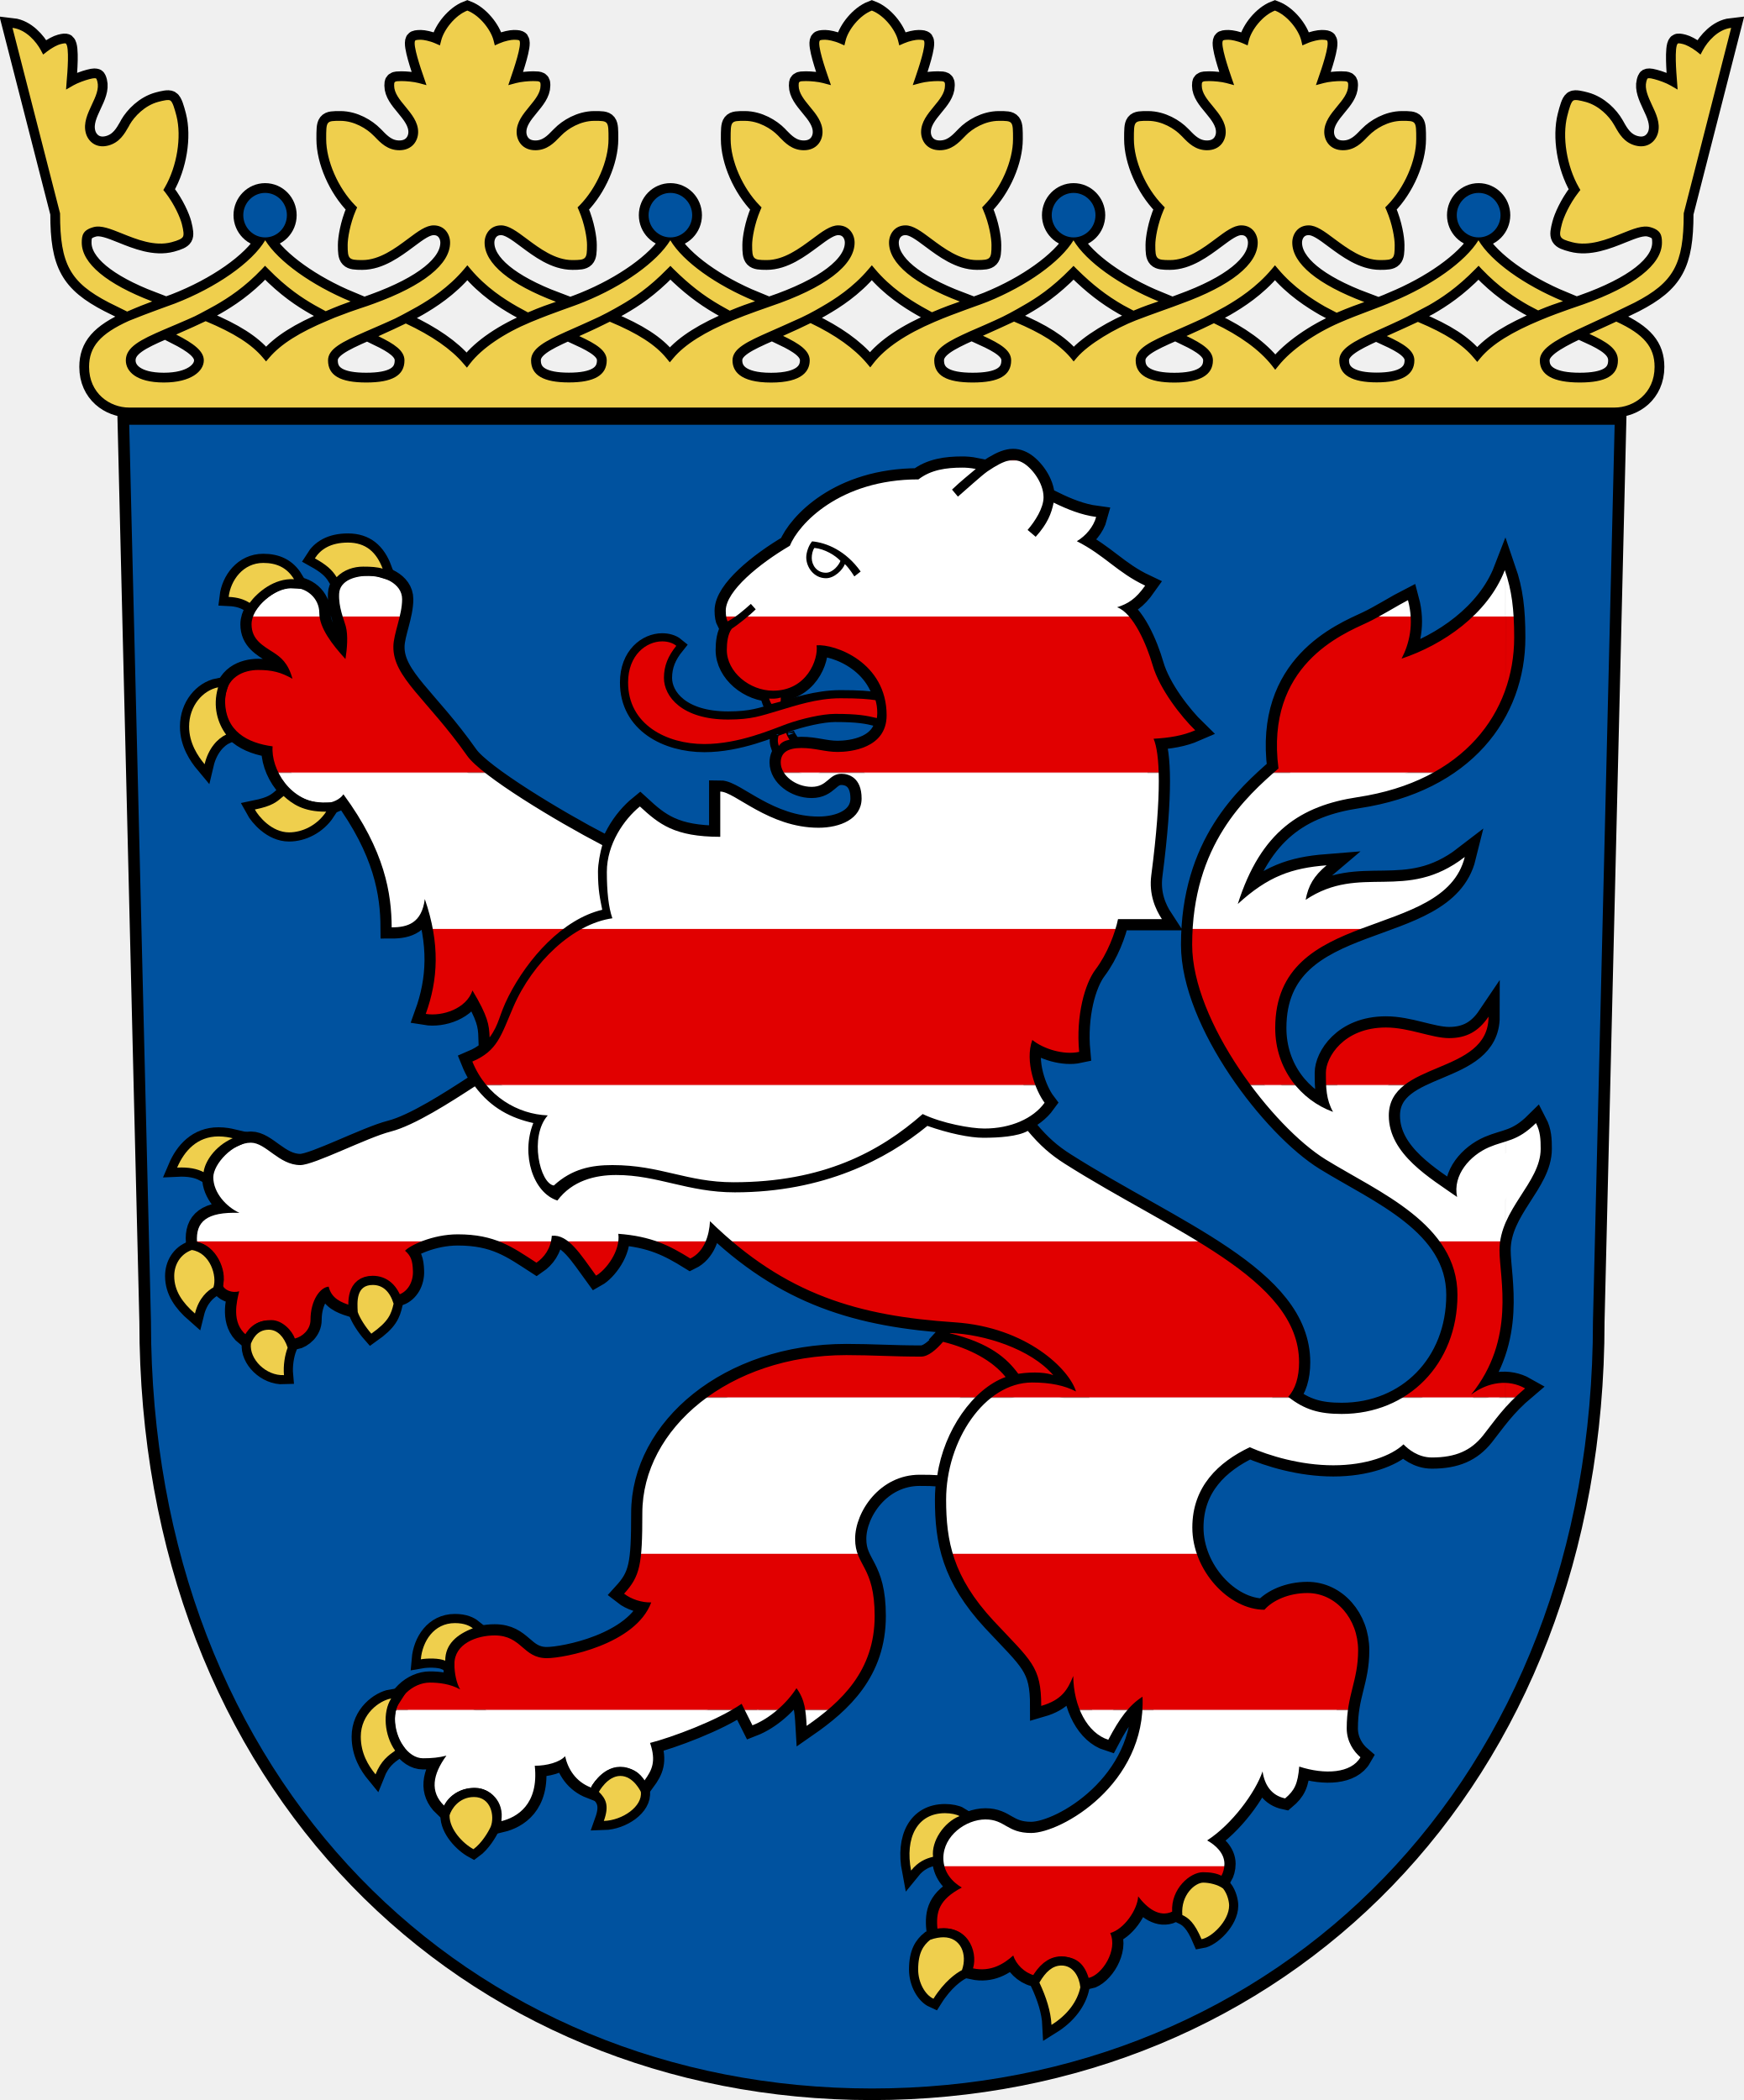
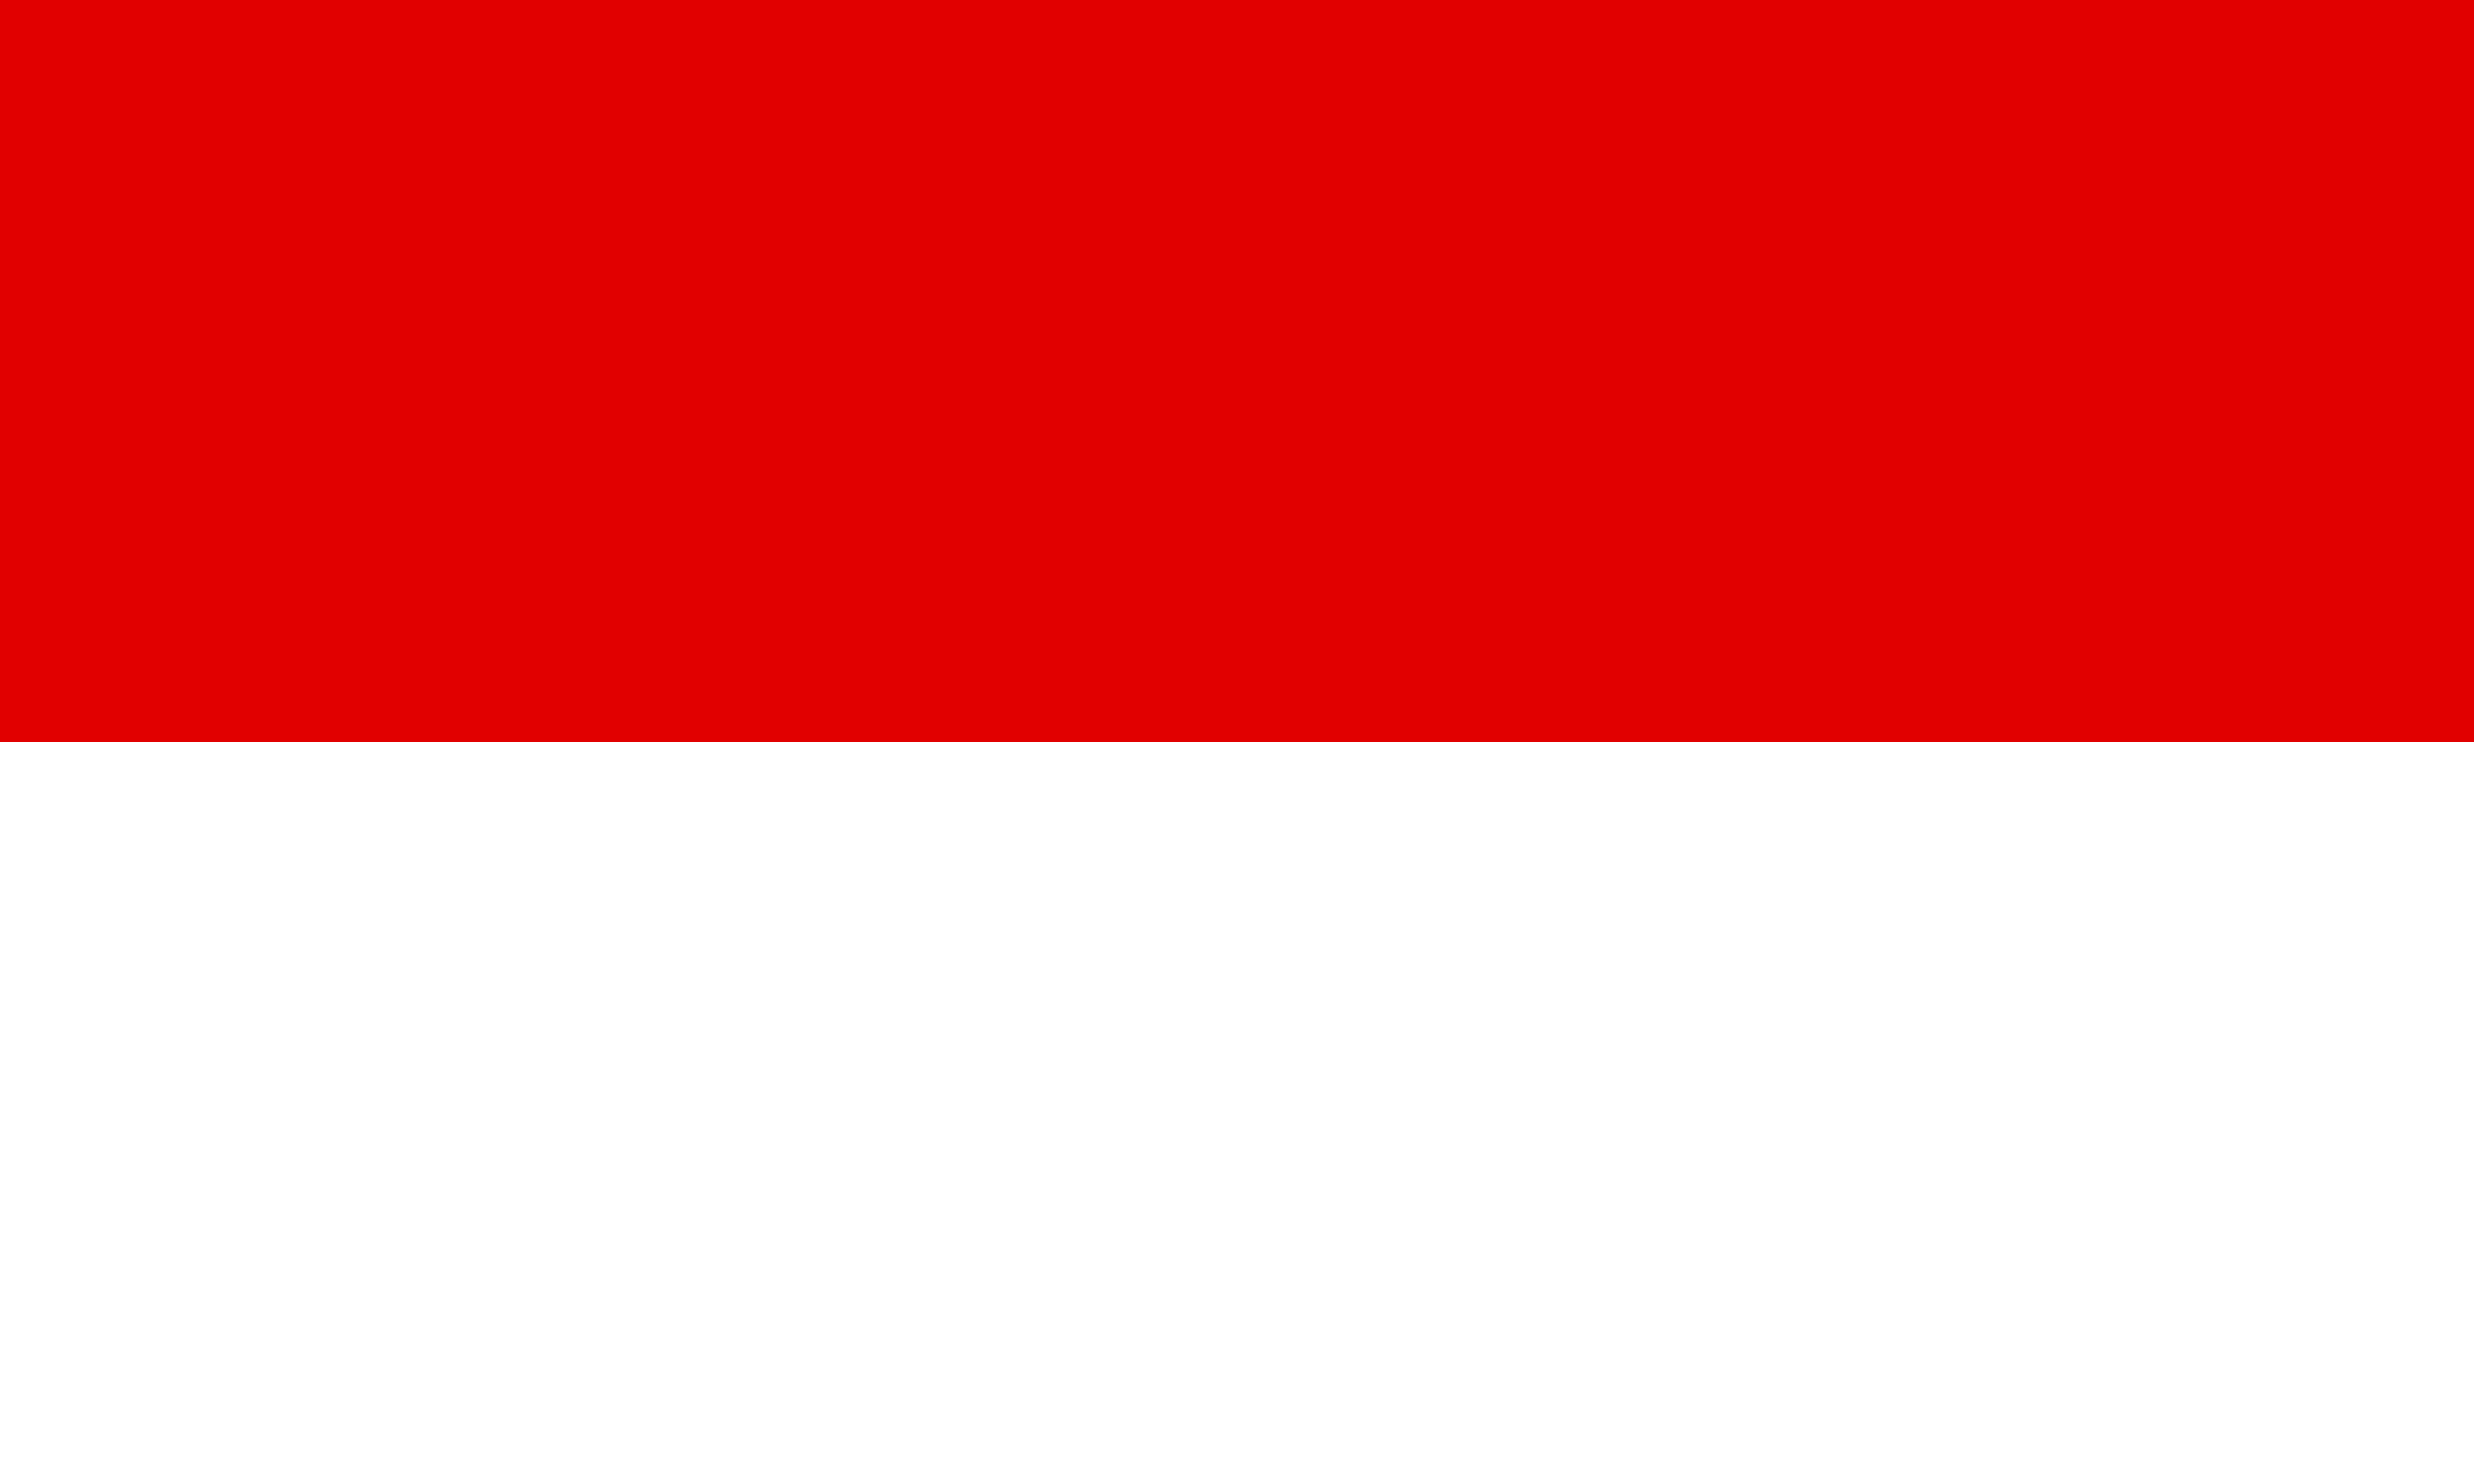
- <svg xmlns="http://www.w3.org/2000/svg" xmlns:xlink="http://www.w3.org/1999/xlink" height="516.08" width="428.48">
-   <defs>
-     <pattern id="a" width="360" patternUnits="userSpaceOnUse" patternTransform="translate(10,151.5)" height="76.78">
-       <path d="m0.01 0h359.99l-0.01 38.39h-359.99z" fill="#e10000" />
-       <path d="m0.01 38.39h359.99l-0.01 38.39h-359.99z" fill="#fff" />
-     </pattern>
-   </defs>
-   <use xlink:href="#f" stroke="#000" stroke-width="4.8" />
-   <g fill="#00529f">
-     <use xlink:href="#d" stroke="#000" stroke-width="5.7" />
-     <path id="d" d="m37.096 324.75c0 113.18 77.844 188.5 177.18 188.5 99.3 0 177.16-75.32 177.16-188.5l5.33-220.36h-365.01z" fill="#00529f" />
-     <path d="m331.05 290.79-6.55-3.84c-13.73-8.45-34.11-35.34-34.11-55.12 0-1.19 0.05-2.37 0.11-3.51h-13.59c-0.98 3.4-2.73 7.61-5.47 11.24-1.6 2.11-3.65 7.54-3.65 14.72 0 1.16 0.07 2.35 0.18 3.59l0.22 2.39-2.31 0.52c-3.35 0.74-7.02 0-10.07-1.31 0.07 3.67 1.77 7.71 3.11 9.47l1.24 1.64-1.21 1.67c-1.04 1.44-2.39 2.71-3.94 3.77 2.88 3.17 5.68 5.68 8.22 7.38 6.48 4.27 13.4 8.23 20.1 12.03 19.88 11.3 38.67 22 38.67 39.01 0 3.01-0.59 5.61-1.66 7.72 2.69 1.6 5.39 2.26 9.46 2.26 14.93 0 25.78-11.15 25.78-26.51 0-13.14-12.46-20.24-24.53-27.12" />
-     <path d="m214.03 169.64c-0.6-1.32-1.84-3.04-2.96-4.09-2.49-2.35-5.57-3.61-7.8-4.11-0.4 2.08-1.36 4.4-3.08 6.4-0.84 1-1.48 2.06-2.16 2.56 2.66-0.63 5.55-1.11 8.55-1.11 2.5 0 5.18 0.14 7.45 0.35" />
-     <path d="m196.56 181.5c4.36 0 6.06 0.69 9.46 0.69 2.33 0 7.2-0.13 8.78-3.53-2.92-0.6-6.12-0.9-9.55-0.9-4.3 0-7.56 0.95-10.52 1.91 0.21 0.83 0.78 1.43 1.23 1.84 0.21 0 0.41-0.01 0.6-0.01" />
-   </g>
-   <use xlink:href="#c" stroke="#000" stroke-width="5.5" />
-   <use xlink:href="#e" stroke="#000" stroke-width="4" />
-   <path id="c" fill="url(#a)" d="m199.47 137.12c0 1.75 1.24 3.63 3.48 3.63 1.73 0 3.21-1.91 3.57-2.91-1.23-1.34-3.85-2.94-6.39-3.19-0.46 0.59-0.66 1.66-0.66 2.47zm83.44 77.94c2.66-20.49 2.07-29.99 0.56-33.51 3.9-0.22 7.21-0.76 10.23-2.08-3.36-3.27-8.75-10.06-10.47-16.02-1.42-4.91-4.69-12.71-8.72-14.22 2.67-0.85 4.58-2.03 6.89-5.31-6.89-3.26-9.86-7.4-16.79-10.92 2.19-1.28 4.11-3.57 4.75-5.96-3.6-0.48-7.04-1.85-10.45-3.52-0.55 2.7-1.51 5.18-4.41 8.4l-1.99-1.69c1.81-2.09 3.92-5.37 3.92-8.01 0-3.66-2.96-7.26-4.99-8.44-2.21-1.27-4.19-1.07-8.82 2.08-1.55 1.11-5.16 4.41-7.23 6.19l-1.45-1.73c2.02-1.95 4.59-4.01 5.84-5.07-1.36-0.27-2.45-0.33-3.32-0.33-3.9 0-7.71 0.52-10.76 2.89-19.47 0-29.5 11.07-31.61 16.31-7.48 4.4-15.75 11.12-15.75 15.95 0 1.27 0.18 2.08 0.46 2.64 2.01-1.03 3.96-2.74 5.71-4.3l1.19 1.33c-1.49 1.52-4.59 3.95-5.89 4.79-0.97 1.28-1.21 3.39-1.21 5.21 0 5.38 5.58 10 11.37 10 8.25 0 11.17-7.64 10.69-11.16 4.48-0.36 17.21 4.16 17.21 17.21 0 8.14-8.93 9-12.05 9-3.14 0-5.46-0.97-8.91-0.97-3.47 0-5.06 1.23-5.06 3.56 0 3.15 3.65 5.99 7.61 5.99 3.89 0 4.18-3.21 7.3-3.21 1.83 0 4.96 0.96 4.96 6.06 0 5.06-5.31 7.2-10.59 7.2-12.2 0-20.59-8.89-24.14-8.89v11.12c-11.3 0-15.06-3.15-19.75-7.46-3.87 3.15-8.12 9.21-8.12 16.08 0 4.76 0.4 8.68 1.36 11.4-9.66 1.37-19.61 10.79-24.35 21.81-3.03 7.02-3.85 10.75-10.06 13.4 3.48 8.59 11.21 12.95 18.53 13.23-4.61 5.24-1.92 16.73 1.49 17.23 4.47-4.1 9.23-5.02 14.38-5.02 11.87 0 18.28 4.22 29.79 4.22 21.91 0 35.88-7.45 46.47-16.76 4.82 2.31 11.87 3.56 15.16 3.56 6.46 0 11.99-2.45 14.8-6.34-2.22-2.94-4.95-10.16-3.02-15.43 2.67 2.17 7.66 3.77 11.51 2.93-0.83-8.95 1.42-16.8 4.02-20.24 2.96-3.94 4.84-9 5.53-12.38h10.79c-1.57-2.4-3.24-6.04-2.61-10.82zm-72.97-73.38s-1.14-1.93-2.33-3.05c-0.52 1.41-2.57 3.47-4.63 3.47-2.98 0-4.86-2.7-4.86-5.14 0-1.13 0.56-2.92 1.44-3.92 3.55 0.32 8.29 2.29 11.93 7.41-0.01-0.02-1.55 1.23-1.55 1.23zm151.54 201.07c11.1-13.7 6.99-28.64 6.99-35.51 0-10.05 10.12-16.61 10.12-24.9 0-2.29-0.07-4.25-1.16-6.34-4.62 4.58-7.42 4.17-11.52 5.93-4.65 2-8.99 6.81-7.86 12.23-6.53-4.61-16.78-10.5-16.78-19.99 0-13.61 24.51-9.85 24.51-24.33-2.44 3.62-5.41 5.28-9.69 5.28-4.24 0-9.88-2.61-15.51-2.61-10.5 0-14.77 7.42-14.77 11.09 0 3.68 0.06 6.63 1.76 9.65-7.89-2.87-14.21-10.49-14.21-20.61 0-30.08 41.43-21.21 46.58-42.04-14.63 11.28-25.52 1.47-39.11 10.54 0.68-3.54 1.99-5.83 5.15-8.49-8.52 0.68-14.35 2.66-21.82 9.51 5.67-17.86 15.5-24.15 29.47-26.26 26.16-3.95 38.45-20.87 38.45-39.25 0-6.89-0.59-11.58-2.3-16.55-4.19 10.87-15.25 18.4-25.37 21.76 1.83-3.5 3.15-8.47 1.57-14.37-2.1 1.06-7.1 4.16-10 5.5-6.13 2.87-25.11 10.48-21.82 35.86-7.86 6.89-21.21 18.67-21.21 43.32 0 18.88 19.78 44.74 32.81 52.78 13.05 8.05 32.38 15.83 32.38 33.29 0 16.97-12.14 29.24-28.45 29.24-5.47 0-9.08-1.01-13.14-4.21 1.76-1.88 2.67-4.87 2.67-8.48 0-20.71-31.05-31.97-57.56-48.79-3.51-2.22-6.11-4.52-9.1-8.08-2.45 1.39-7.15 1.69-10.94 1.69-3.3 0-8.47-1.07-13.73-2.92-9.98 8.18-25.44 16.33-47.33 16.33-11.53 0-18.92-4.26-29.14-4.26-5.14 0-10.77 1.35-14.45 6.27-5.92-1.87-9.02-11.23-5.92-19.04-5.42-1.2-10.35-3.64-14.36-9.02-5.94 3.87-14.83 9.61-20.661 11.11-5.817 1.47-18.838 8.24-22.238 8.24-5.25 0-8.419-5.5-12.153-5.5-4.444 0-9.224 5.3-9.224 8.5 0 3.81 3.24 7.3 6.419 8.74-8.14-0.27-10.758 2.19-10.421 7.18 4.587 0.74 7.476 6.93 6.346 10.71 0.353 0.96 2.129 1.93 4.018 1.38-0.587 2.47-1.994 7.7 1.749 10.76 1.448-2.74 3.371-3.67 6.141-3.67 2.75 0 5.131 2.63 5.791 4.52 1.814-0.41 3.841-2.16 3.841-4.58 0-4.82 2.419-8.04 4.47-8.16 0.661 2.95 3.211 3.91 5.308 4.58-0.339-5.25 3.169-6.92 5.468-6.92 3.639 0 5.207 1.58 6.589 4.25 2.117-0.8 3.437-3.13 3.337-5.76-0.09-2.63-0.51-3.72-1.934-4.98 1.114-1.26 6.734-4.03 12.944-4.03 9.22 0 13.4 3.13 19.34 6.97 1.83-1.26 3.55-3.39 3.77-6.61 4.04-0.45 7.05 4.54 10.88 9.79 2.36-1.32 6.05-6.06 5.47-10.28 8.18 0.62 12.53 2.87 17.7 6.07 3.42-1.67 4.64-5.64 4.83-9.17 18.58 18.18 36.64 23.29 60.1 24.85 17.89 1.19 28.29 11.72 29.83 16.99-2.79-1.45-6.29-2.2-10.76-2.2-11.72 0-21.15 14.35-21.15 28.77 0 10.2 1.63 18.96 11.61 29.74 9.31 9.97 11.76 11.2 11.76 20.97 5.11-1.48 6.49-4 7.87-7.35 0.07 7.54 3.49 14.05 8.61 15.67 2.77-5.28 5.12-8.48 8.41-10.58 0.94 21.45-19.94 33.49-27.37 33.49-5.97 0-6.39-3.33-11.22-3.33-4.76 0-10.35 3.96-10.35 9.51 0 3.46 2.18 5.85 4.53 7.23-5.7 3.01-6.39 6.06-5.97 10.27 7.12-1.44 10.04 5.24 8.73 9.59 4.4 0.94 7.61-1.12 9.88-3.16 0.7 2.16 2.72 4.22 5.14 4.87 1.52-2.64 3.89-4.56 6.8-4.56 2.93 0 5.36 1.13 6.59 5.2 3.3-0.72 7.23-6.82 5.3-11.03 3.36-0.91 6.71-5.7 6.87-9.01 2.24 2.93 5.19 5.2 8.35 3.76-0.32-5.63 4.42-9.7 7.58-9.7 1.84 0 3.35 0.26 4.53 0.87 0.41-0.74 0.74-1.78 0.74-2.91 0-2.67-2.25-4.68-4.26-5.77 6.08-3.9 11.9-11.83 13.63-16.97 0.48 3.33 2.19 5.94 5.54 6.64 2.3-1.94 3.12-3.54 3.47-7.82 6.31 2.05 12.79 1.64 15.04-2.29-1.68-1.43-3.37-3.88-3.37-7.1 0-8.32 2.8-11.62 2.8-19.19 0-7.75-5.49-14.07-12.45-14.07-4.59 0-8.55 1.81-10.57 4.11-8.73 0-17.72-9.63-17.72-20.2 0-10.07 6.41-16.07 14.11-19.74 4.74 2.07 12.44 4.44 20.54 4.44 8.08 0 14.31-2.37 17.24-5.15 1.12 1.16 3.58 3.23 6.97 3.23 5.87 0 9.61-1.71 12.55-5.37 2.9-3.66 5.22-7.28 10.36-11.61-4.04-2.3-9.1-1.62-13.28 1.55m-129.74-13c-1.72 1.97-3.64 3.64-5.41 3.64-7.13 0-11.82-0.37-18.37-0.37-28.85 0-50.12 18.11-50.12 38.84 0 12.67-0.54 15.46-4.48 19.79 1.73 1.36 4.4 2.23 6.67 2.14-3.83 10.35-21.39 13.71-25.64 13.71-5.96 0-6.12-5.59-12.85-5.59-4.37 0-9.88 2.01-9.88 7.04 0 2.29 0.54 4.8 1.41 6.22-2.44-1.35-5.18-1.67-7.47-1.67-4.04 0-8.542 3.75-8.542 8.9 0 4.79 3.122 9.7 6.902 9.7 2.2 0 3.93-0.17 5.74-0.65-3.39 4.64-4.12 8.88-0.53 12.33 0.69-1.69 3.06-4.37 7.69-4.37 3.45 0 7.17 3.27 6.31 8.15 3.8-0.92 9.27-4.04 8.24-13.62 2.98 0 6.14-0.87 7.45-2.35 0.7 3.14 2.59 6.25 6.35 7.7 1.02-1.92 3.74-4.97 6.95-4.97 3.53 0 5.19 1.58 6.21 3.23 1.84-2.53 2.92-4.67 1.37-9.22 5.19-1.33 16.46-5.45 22.5-9.62l2.66 5.29c4.32-1.68 8.46-5.44 10.82-9.13 2.12 2.88 2.29 5.68 2.5 9.27 8.41-5.84 16.71-13.43 16.71-27 0-12.38-4.8-12.26-4.8-18.96 0-6.66 6.07-15.76 15.86-15.76 2.19 0 3.18 0.03 4.34 0.11 1.63-10.96 8.72-21.19 16.78-24.13-3.25-4.03-8.73-6.97-15.37-8.65m-106.77-84.92c4.76-9.36 13.34-18.95 23.02-21.25-0.52-2.71-1.05-4.66-1.05-9.41 0-1.84 0.55-4.79 1.06-6.48-11.4-5.93-29.74-17.02-33.2-21.95-9.87-14.01-18.254-19.24-18.137-26.87 0.041-3.16 2.152-7.64 2.152-11.62s-4.876-5.76-7.97-5.76c-3.581 0-7.334 1.11-7.511 4.42-0.162 3.32 1.158 6.27 1.628 7.98 0.614 2.29 0.322 5.53-0.071 8.07-3.257-3.55-6.425-7.67-6.425-11.3 0-3.72-3.228-6.43-6.962-6.26-3.737 0.18-9.69 4.67-9.69 9.02 0 3.8 2.828 5.28 5.425 6.95 1.686 1.12 3.545 2.46 4.628 6.44-2.843-1.61-5.013-2.16-8.426-2.16-3.416 0-8.125 1.62-8.125 7.58 0 7.48 5.497 10.36 11.674 11.19-0.469 5.48 4.338 13.94 12.856 13.94 1.861 0 3.723-0.93 4.545-2.16 10.263 13.96 11.806 24.49 11.858 32.7 3.891 0 7.381-1.02 8.141-6.96 3.8 11.08 3.25 19.86 0.23 28.23 4.08 0.67 10-1.28 11.48-5.76 3.79 6.35 4.1 8.4 4.21 11.54 2.47-3.38 2.21-5.31 4.66-10.12m133.86 93.14c-5.54-6.51-17.07-10.08-25.36-10.38-0.03 0 0.03-0.06-0.08 0.06 9.92 2.43 14.07 6.21 16.83 9.96 3.95-0.61 7.31-0.23 8.61 0.36" />
-   <use xlink:href="#b" stroke="#000" stroke-width="4.5" fill="#efcf4d" />
-   <path id="b" d="m85.5 133.34c-4.31 0-6.771 1.71-8.125 3.88 2.759 1.54 4.213 2.76 5.344 4.62 1.818-1.86 4.276-2.59 6.5-2.59 1.926 0 3.409 0.08 4.812 0.5-1.513-4.01-4.093-6.41-8.531-6.41zm-20.812 5c-4.942 0-8.008 4.24-8.5 8.35 2.296 0.11 3.719 0.59 5.156 1.47 1.865-2.53 5.993-6.11 10.906-5.82-1.727-2.85-4.268-4-7.562-4zm-11.094 30.57c-3.765 0.76-7.125 4.55-7.125 9.65 0 4.1 2.197 7.32 3.812 9.25 0.92-3.91 3.203-6.32 5.281-7.28-2.004-2.71-3.388-6.84-1.968-11.62zm16.094 26.71c-1.758 1.5-2.709 2.43-7.063 3.32 0.937 1.72 4.159 5.62 8.406 5.62 3.244 0 6.899-1.71 9.125-5.09-5.657 0.06-8.352-1.95-10.468-3.85zm-16 83.66c-5.26 0-8.43 3.6-10.157 7.66 2.874-0.14 4.919 0.29 6.5 1.12 0.294-2.45 2.627-6.32 7.157-8.34-0.766-0.18-2.002-0.44-3.5-0.44zm-6.563 27.91c-2.907 1.06-4.313 3.7-4.313 6.4 0 3.66 2.044 6.55 5.094 9.22 0.967-3.93 3.184-5.65 4.532-6.43 0.956-2.8-0.812-8.51-5.313-9.19zm44.469 8.59c-4.147 0-3.821 4.22-3.688 6.66 0.513 1.52 1.985 3.77 3.344 5.31 4.226-2.99 4.872-4.75 5.469-7.37-0.939-3.04-2.693-4.6-5.125-4.6zm-25.563 11c-3.018 0-4.006 2.57-4.375 3.44-0.426 3.78 3.686 7.92 8.125 7.72-0.216-2.37 0.219-4.97 0.907-6.75-0.878-2.63-2.485-4.41-4.657-4.41zm45.749 72.1c-5.19 0-7.99 4.53-8.37 8.9 1.54-0.27 4.41-0.34 6 0.34-0.02-4.04 2.86-6.45 6.78-7.96-0.74-0.59-2.04-1.28-4.41-1.28zm-15.655 18.53c-2.872 0.5-7.469 3.79-7.469 9.37 0 4.11 1.851 7.12 3.625 9.28 1.359-3.43 3.185-4.66 4.813-5.84-2.659-3.75-3.131-9.47-0.969-12.81zm56.315 19.03c-3.21 0-5.27 3.93-5.28 3.9 1.75 1.76 2.58 3.36 1.22 7.16 4.58-0.13 9.56-3.58 9.09-7.16 0 0-1.79-3.9-5.03-3.9zm-35.97 5.18c-3.74 0-5.61 3.08-6 4.5-0.07 3.4 3.27 6.91 5.87 8.32 1.97-1.42 3.59-4.1 4.25-5.53 1-2.58 0.09-7.29-4.12-7.29zm115.75 3.97c-6.87 0-9.88 6.07-8.34 14.1 1.74-2.15 3.53-2.92 5.4-3.38-0.47-3.78 2.65-8.48 6.5-10-0.69-0.42-2.15-0.72-3.56-0.72zm63.44 17.07c-1.9 0-5.53 2.9-5.13 7.96 1.58 0.74 3 1.91 4.72 5.94 2.46-0.41 6.78-4.48 6.78-8.28 0-0.8-0.33-2.72-1.47-4.16-1.26-0.98-3.43-1.46-4.9-1.46zm-63.82 13.43c-0.86 0-2.07 0.17-3.28 0.63-1.63 1.32-2.94 3.16-2.94 7.28 0 3.26 1.74 6.28 3.76 7.19 2.68-4.26 5.54-6.26 7-7.03 1.38-3.85-0.28-8.07-4.54-8.07zm29 6.94c-2.21 0-3.89 1.55-5.43 4.19 1.66 3.55 2.81 7.08 2.97 10.4 3.98-2.48 6.38-5.82 7.09-9.24-0.24-2.5-1.7-5.35-4.63-5.35z" fill="#efcf4d" />
-   <g id="f">
-     <path fill="#efcf4d" d="m418.47 12.284-0.6 1.122-0.97-0.778c-1.21-0.946-2.63-1.626-3.22-1.769-0.99-0.257-1.29-0.235-1.4-0.154-0.87 0.753-0.36 7.159-0.19 9.264l0.15 2.043-1.75-1.008c-1.05-0.621-2.8-1.245-3.95-1.545-1.25-0.35-1.57-0.226-1.67-0.179-0.04 0.028-0.16 0.165-0.32 0.773-0.45 1.78 0.43 3.68 1.36 5.701 1.05 2.205 2.12 4.48 1.51 6.879-0.54 2.074-2.49 3.938-5.57 3.129-2.77-0.739-4-2.913-4.98-4.665l-0.28-0.485c-1.16-2.012-3.67-4.685-7-5.575-1.24-0.325-2.49-0.624-2.97-0.338-0.57 0.324-1.03 1.984-1.49 3.778-1.31 5.155-0.13 12.378 2.83 17.565l0.38 0.652-0.46 0.582c-2.29 2.941-3.69 6.244-4.07 7.746-0.87 3.351-0.67 3.65 2.53 4.506 4.11 1.097 8.6-0.705 12.16-2.143 2.87-1.159 5.13-2.06 6.95-1.579 2.72 0.719 2.94 2.096 2.94 3.826 0 5.388-6.87 10.75-19.34 15.175-0.32 0.142-5.45 1.76-10.5 3.865-6.97 2.893-11.9 5.885-14.74 9.291l-0.81 0.983-0.83-0.983c-2.67-3.243-6.94-6.008-13.75-8.858-1.88 0.888-4.02 1.862-7.63 3.479 4.24 1.957 6.76 3.563 6.76 5.976 0 3.596-3.11 5.407-9.24 5.407s-9.21-1.811-9.21-5.407c0-2.822 3.55-4.661 8.58-6.98 0 0 6.16-2.749 8.08-3.74 1.91-0.987 5.35-2.82 5.35-2.82 3.08-1.781 6.87-4.229 11.46-8.926l0.77-0.786 0.74 0.803c4.31 4.514 8.21 7.033 11.49 8.909l2.4 1.262c2.64-1.12 4.59-1.755 6.1-2.264-9.61-3.983-17.68-9.788-20.77-14.971-3.22 5.225-11.48 11.131-21.21 15.13-2.46 1.145-8.32 3.109-12.88 5.111-6.1 2.625-11.98 6.739-15.01 10.55l-0.84 1.039-0.82-1.058c-3.05-3.854-7.87-7.349-14.25-10.386-1.69 0.826-3.48 1.699-6.73 3.137 4 1.931 6.49 3.594 6.49 5.99 0 3.621-3.2 5.454-9.48 5.454-6.3 0-9.5-1.833-9.5-5.454 0-2.897 3.53-4.577 9.29-7.098 0 0 5.44-2.371 7.35-3.289 1.91-0.931 5.38-2.851 5.38-2.851 3.07-1.775 7.61-4.657 11.41-9.172l0.8-0.957 0.81 0.957c3.79 4.515 8.36 7.397 11.43 9.172l2.92 1.531c2.97-1.277 5.12-2.032 6.79-2.625-11.44-4.311-17.7-9.452-17.7-14.596 0-2.116 1.38-4.248 4.03-4.248 1.88 0 3.84 1.458 6.33 3.324 3.13 2.321 7 5.209 11.24 5.209 3.34 0 3.57-0.26 3.57-3.711 0-1.545-0.54-5.105-2.03-8.559l-0.3-0.677 0.52-0.523c4.17-4.268 7.1-10.943 7.1-16.263 0-4.487 0-4.487-3.48-4.487-3.42 0-6.52 1.931-8.14 3.594l-0.4 0.389c-1.37 1.438-3.11 3.24-5.97 3.24-3.17 0-4.61-2.317-4.61-4.478 0-2.46 1.6-4.399 3.15-6.274 1.41-1.693 2.73-3.322 2.73-5.141 0-0.949 0-1.103-1.77-1.103-1.21 0-3.05 0.165-4.22 0.481l-1.94 0.521 0.66-1.934c0.7-1.976 2.78-8.046 2.09-9.014-0.06-0.101-0.36-0.21-1.37-0.21-0.6 0-2.15 0.271-3.54 0.887l-1.16 0.501-0.29-1.229c-0.65-2.611-3.42-6.16-6.45-7.327-3.03 1.167-5.77 4.716-6.42 7.327l-0.3 1.229-1.15-0.501c-1.41-0.616-2.95-0.887-3.55-0.887-1 0-1.31 0.109-1.37 0.21-0.67 0.969 1.4 7.038 2.08 9.014l0.67 1.934-1.93-0.521c-1.2-0.316-3.03-0.481-4.23-0.481-1.79 0-1.79 0.154-1.79 1.103 0 1.819 1.34 3.448 2.76 5.141 1.54 1.875 3.13 3.814 3.13 6.274 0 2.161-1.44 4.478-4.6 4.478-2.87 0-4.6-1.802-5.98-3.24l-0.39-0.389c-1.6-1.663-4.71-3.594-8.14-3.594-3.46 0-3.46 0-3.46 4.487 0 5.32 2.9 11.995 7.08 16.263l0.51 0.523-0.3 0.677c-1.48 3.454-2.03 7.014-2.03 8.559 0 3.451 0.23 3.711 3.58 3.711 4.25 0 8.12-2.888 11.23-5.209 2.49-1.866 4.45-3.324 6.33-3.324 2.66 0 4.03 2.132 4.03 4.248 0 5.301-6.62 10.588-18.68 14.959-2.05 0.815-7.1 2.533-11.26 4.137-5.02 1.953-11.61 5.801-14.48 9.143l-0.81 0.96-0.78-0.96c-2.74-3.227-7.01-5.975-13.87-8.841-1.89 0.901-3.97 1.833-7.64 3.482 4.35 1.989 6.93 3.593 6.93 6.048 0 3.711-2.99 5.44-9.44 5.44s-9.46-1.729-9.46-5.44c0-2.953 3.62-4.8 8.74-7.109 0 0 5.85-2.505 8.09-3.611 2.25-1.102 5.17-2.82 5.17-2.82 3.11-1.781 6.88-4.229 11.48-8.926l0.75-0.758 0.75 0.758c3.92 3.885 7.37 6.555 11.5 8.926l2.49 1.326c2.67-1.145 4.62-1.755 6.14-2.286-9.67-3.963-17.78-9.802-20.89-14.999-3.24 5.273-11.44 11.172-21.09 15.085-0.98 0.454-7.97 2.776-13.01 4.945-6.98 2.97-12.12 6.395-15.03 10.149l-0.81 1.046-0.84-0.999c-3.07-3.646-7.74-6.972-13.83-9.885-1.65 0.82-3.53 1.707-6.76 3.143 4.03 1.931 6.55 3.619 6.55 6.015 0 2.479-1.64 5.454-9.49 5.454-7.84 0-9.48-2.975-9.48-5.454 0-2.897 3.52-4.577 9.26-7.098 0 0 5.23-2.3 7.68-3.434 2.45-1.142 5.07-2.706 5.07-2.706 3.08-1.775 7.61-4.657 11.41-9.172l0.82-0.957 0.8 0.957c3.8 4.515 8.33 7.397 11.42 9.172l2.55 1.416c2.98-1.282 5.21-2.06 6.85-2.631-11.24-4.285-17.4-9.367-17.4-14.475 0-2.116 1.4-4.248 4.06-4.248 1.88 0 3.84 1.458 6.33 3.324 3.11 2.321 6.98 5.209 11.22 5.209 3.34 0 3.57-0.26 3.57-3.711 0-1.545-0.53-5.105-2.02-8.559l-0.28-0.677 0.5-0.523c4.18-4.268 7.09-10.943 7.09-16.263 0-4.487 0-4.487-3.46-4.487-3.43 0-6.55 1.931-8.16 3.594l-0.38 0.389c-1.39 1.438-3.12 3.24-6 3.24-3.15 0-4.59-2.317-4.59-4.478 0-2.46 1.6-4.399 3.14-6.274 1.41-1.693 2.73-3.322 2.73-5.141 0-0.949 0-1.103-1.77-1.103-1.19 0-3.02 0.165-4.21 0.481l-1.94 0.521 0.66-1.934c0.67-1.976 2.75-8.046 2.08-9.014-0.06-0.101-0.35-0.21-1.36-0.21-0.62 0-2.14 0.271-3.56 0.887l-1.13 0.501-0.31-1.229c-0.65-2.611-3.41-6.16-6.43-7.327-3.02 1.167-5.79 4.716-6.44 7.327l-0.31 1.229-1.14-0.501c-1.4-0.616-2.95-0.887-3.56-0.887-1 0-1.3 0.109-1.35 0.21-0.68 0.969 1.39 7.038 2.08 9.014l0.67 1.934-1.95-0.521c-1.18-0.316-3.02-0.481-4.21-0.481-1.78 0-1.78 0.154-1.78 1.103 0 1.819 1.33 3.448 2.72 5.141 1.56 1.875 3.15 3.814 3.15 6.274 0 2.161-1.43 4.478-4.59 4.478-2.89 0-4.6-1.802-6.01-3.24l-0.36-0.389c-1.63-1.663-4.74-3.594-8.14-3.594-3.48 0-3.48 0-3.48 4.487 0 5.32 2.92 11.995 7.08 16.263l0.52 0.523-0.29 0.677c-1.48 3.454-2.03 7.014-2.03 8.559 0 3.451 0.24 3.711 3.57 3.711 4.25 0 8.1-2.888 11.23-5.209 2.49-1.866 4.47-3.324 6.35-3.324 2.64 0 4.03 2.132 4.03 4.248 0 5.575-7.32 11.128-20.6 15.628 0 0-5.95 2.04-9.34 3.468-6.79 2.837-11.79 5.888-14.64 9.328l-0.83 0.987-0.81-0.987c-2.68-3.311-7.01-6.101-13.93-8.998-1.8 0.904-3.72 1.847-7.51 3.54 4.24 1.959 6.75 3.566 6.75 5.962 0 3.649-3.05 5.423-9.3 5.423-6.26 0-9.29-1.774-9.29-5.423 0-2.936 3.56-4.772 8.58-7.034 0 0 5.74-2.527 8.26-3.725 2.51-1.22 5.17-2.781 5.17-2.781 3.09-1.781 6.88-4.229 11.46-8.926l0.77-0.758 0.74 0.758c3.93 3.885 7.37 6.555 11.48 8.926l2.37 1.334c2.65-1.116 4.66-1.791 6.21-2.323-9.66-3.968-17.73-9.787-20.82-14.984-3.27 5.315-11.5 11.215-21.19 15.147-3.16 1.307-6.61 2.286-13.07 4.953-6.49 2.69-12.02 6.404-14.93 10.168l-0.79 1.036-0.86-0.994c-2.98-3.54-7.78-6.859-14.166-9.86-1.658 0.809-3.51 1.682-6.731 3.129 3.927 1.903 6.406 3.549 6.406 5.934 0 3.711-2.993 5.44-9.396 5.44-6.393 0-9.385-1.729-9.385-5.44 0-2.835 3.461-4.543 9.176-7.05 0 0 5.705-2.463 7.334-3.241 1.628-0.784 5.502-2.947 5.502-2.947 3.08-1.775 7.61-4.657 11.42-9.172l0.8-0.957 0.81 0.957c3.79 4.515 8.32 7.397 11.42 9.172l2.67 1.455c2.97-1.29 5.2-2.043 6.87-2.614-11.34-4.288-17.53-9.401-17.53-14.531 0-2.116 1.39-4.248 4.05-4.248 1.86 0 3.84 1.458 6.33 3.324 3.11 2.321 6.96 5.209 11.21 5.209 3.37 0 3.58-0.26 3.58-3.711 0-1.545-0.54-5.105-2.02-8.559l-0.31-0.677 0.53-0.523c4.18-4.268 7.08-10.943 7.08-16.263 0-4.487 0-4.487-3.48-4.487-3.41 0-6.52 1.931-8.13 3.594l-0.39 0.389c-1.39 1.438-3.11 3.24-5.98 3.24-3.17 0-4.6-2.317-4.6-4.478 0-2.46 1.6-4.399 3.14-6.274 1.39-1.693 2.74-3.322 2.74-5.141 0-0.949 0-1.103-1.78-1.103-1.19 0-3.03 0.165-4.22 0.481l-1.93 0.521 0.65-1.934c0.68-1.976 2.75-8.046 2.09-9.014-0.06-0.101-0.35-0.21-1.36-0.21-0.62 0-2.16 0.271-3.57 0.887l-1.12 0.501-0.31-1.229c-0.66-2.611-3.42-6.16-6.44-7.327-3.02 1.167-5.77 4.716-6.42 7.327l-0.32 1.229-1.14-0.501c-1.4-0.616-2.94-0.887-3.54-0.887-1.02 0-1.32 0.109-1.4 0.21-0.66 0.969 1.43 7.038 2.12 9.014l0.66 1.934-1.93-0.521c-1.2-0.316-3.041-0.481-4.228-0.481-1.791 0-1.791 0.154-1.791 1.103 0 1.819 1.334 3.448 2.745 5.141 1.534 1.875 3.154 3.814 3.154 6.274 0 2.161-1.46 4.478-4.617 4.478-2.866 0-4.594-1.802-5.973-3.24l-0.396-0.389c-1.627-1.663-4.72-3.594-8.139-3.594-3.473 0-3.473 0-3.473 4.487 0 5.32 2.918 11.995 7.084 16.263l0.527 0.523-0.307 0.677c-1.482 3.454-2.028 7.014-2.028 8.559 0 3.451 0.238 3.711 3.581 3.711 4.241 0 8.109-2.888 11.221-5.209 2.49-1.866 4.46-3.324 6.34-3.324 2.64 0 4.03 2.132 4.03 4.248 0 5.301-6.59 10.574-18.658 14.959-2.035 0.804-4.21 1.316-9.661 3.451l-1.737 0.733c-6.974 2.911-11.532 5.799-14.352 9.096l-0.807 0.946-0.815-0.96c-2.756-3.272-7.111-6.034-14.035-8.928-1.73 0.823-3.711 1.738-7.244 3.283 4.334 2.208 6.791 4.078 6.791 6.348 0 2.616-3.068 5.44-9.809 5.44-6.905 0-9.354-2.807-9.354-5.44 0-3.269 3.648-5.088 9.225-7.493 0 0 6.359-2.684 7.722-3.341 1.367-0.661 5.063-2.706 5.063-2.706 3.258-1.876 7.15-4.395 11.448-8.909l0.748-0.803 0.775 0.786c4.594 4.697 8.371 7.145 11.463 8.926l2.675 1.46c2.668-1.142 4.556-1.864 6.113-2.401-9.622-3.999-17.753-9.849-20.98-15.032-3.241 5.438-11.952 11.578-22.201 15.544-0.507 0.201-6.567 2.331-11.258 4.24-7.068 3.19-9.823 6.359-9.823 11.329 0 6.496 5.075 10 9.851 10h364.98c4.78 0 9.86-3.504 9.86-10 0-4.869-2.64-8.021-9.41-11.13-1.66 0.795-3.63 1.662-6.61 3.02 4.29 1.967 7.01 3.688 7.01 6.51 0 3.711-2.98 5.44-9.37 5.44-6.52 0-9.82-1.838-9.82-5.44 0-2.64 3.33-4.739 9.09-7.478 0 0 6.77-3.135 8.37-3.885 1.61-0.761 5.85-2.841 5.85-2.841 9.57-4.951 12.05-9.435 12.05-21.796v-0.138s10.98-42.932 11.66-45.573c-3.3 0.372-5.86 3.45-6.93 5.435m-398.38 47.348c0-1.73 0.22-3.107 2.932-3.826 1.817-0.481 4.094 0.42 6.968 1.579 3.573 1.438 8.032 3.24 12.153 2.143 1.687-0.453 2.52-0.845 2.798-1.326 0.279-0.459 0.19-1.394-0.262-3.18-0.384-1.502-1.788-4.805-4.077-7.746l-0.469-0.582 0.382-0.652c2.989-5.187 4.148-12.41 2.845-17.565-0.469-1.794-0.939-3.454-1.513-3.778-0.468-0.286-1.732 0.013-2.975 0.338-3.301 0.89-5.821 3.563-6.994 5.575l-0.26 0.493c-1.004 1.744-2.218 3.918-4.989 4.657-3.064 0.809-5.028-1.055-5.558-3.129-0.614-2.399 0.455-4.674 1.48-6.879 0.956-2.021 1.838-3.921 1.379-5.701-0.161-0.608-0.277-0.745-0.325-0.773-0.067-0.047-0.404-0.171-1.679 0.179-1.148 0.3-2.862 0.924-3.949 1.545l-1.742 1.008 0.148-2.043c0.19-2.105 0.703-8.511-0.194-9.264-0.086-0.081-0.409-0.103-1.377 0.154-0.584 0.143-2.01 0.823-3.209 1.769l-0.999 0.778-0.599-1.122c-1.055-1.985-3.634-5.063-6.936-5.435 0.672 2.642 11.688 45.573 11.688 45.573l0.002 0.138c0 12.361 2.458 16.845 12.02 21.796l4.468 2.211c2.682-1.172 4.634-1.922 6.158-2.488-11.186-4.282-17.314-9.356-17.314-14.447" />
-     <path fill="#00529f" d="m363.34 47.406c-2.96 0-5.37 2.455-5.37 5.469 0 3.02 2.41 5.469 5.37 5.469s5.38-2.449 5.38-5.469c0-3.014-2.42-5.469-5.38-5.469zm-99.53 0c-2.96 0-5.37 2.455-5.37 5.469 0 3.02 2.41 5.469 5.37 5.469s5.38-2.449 5.38-5.469c0-3.014-2.42-5.469-5.38-5.469zm-99.06 0c-2.97 0-5.37 2.455-5.37 5.469 0 3.02 2.4 5.469 5.37 5.469 2.94 0 5.34-2.449 5.34-5.469 0-3.014-2.4-5.469-5.34-5.469zm-99.594 0c-2.949 0-5.375 2.455-5.375 5.469 0 3.02 2.426 5.469 5.375 5.469 2.961 0 5.344-2.449 5.344-5.469 0-3.014-2.383-5.469-5.344-5.469z" />
-   </g>
-   <path id="e" d="m189.59 173s2.23-0.57 2.23-0.59c0.04-0.21 0.05-0.7 0.05-0.99-1.05 0.33-2.02 0.3-2.89 0.26 0.14 0.45 0.43 1.1 0.61 1.32zm4.41 8.78c-0.41-0.65-0.66-1.08-0.82-1.65 0-0.01-1.88 0.71-1.88 0.69-0.14 0.6-0.31 1.33 0.08 2.51 0.58-0.86 1.34-1.28 2.62-1.55zm12.54-10.18c-5.91 0-11.31 1.9-15.41 3.1-4.12 1.2-6.42 2.13-12.21 2.13-11.34 0-15.77-5.67-15.77-10.23 0-3 1.04-5.41 3.04-7.89-0.94-0.78-2.23-1.09-3.47-1.09-3.9 0-8.38 3.35-8.38 10.1 0 10.34 9.44 15.13 18.74 15.13 8.52 0 16.64-3.62 20.26-4.93 3.62-1.29 8.7-2.48 11.86-2.48 5.68 0 7.75 0.43 10.27 1.03 0.04-0.27 0.1-0.79 0.1-1.23 0-1.38-0.19-2.31-0.43-3.17-1.76-0.26-3.82-0.47-8.6-0.47z" fill="#e10000" />
+ <svg xmlns="http://www.w3.org/2000/svg" width="1000" height="600" viewBox="0 0 10 6">
+   <rect height="3" width="10" fill="#E10000" x="0" y="0" />
+   <rect height="3" width="10" fill="#FFF" x="0" y="3" />
</svg>
